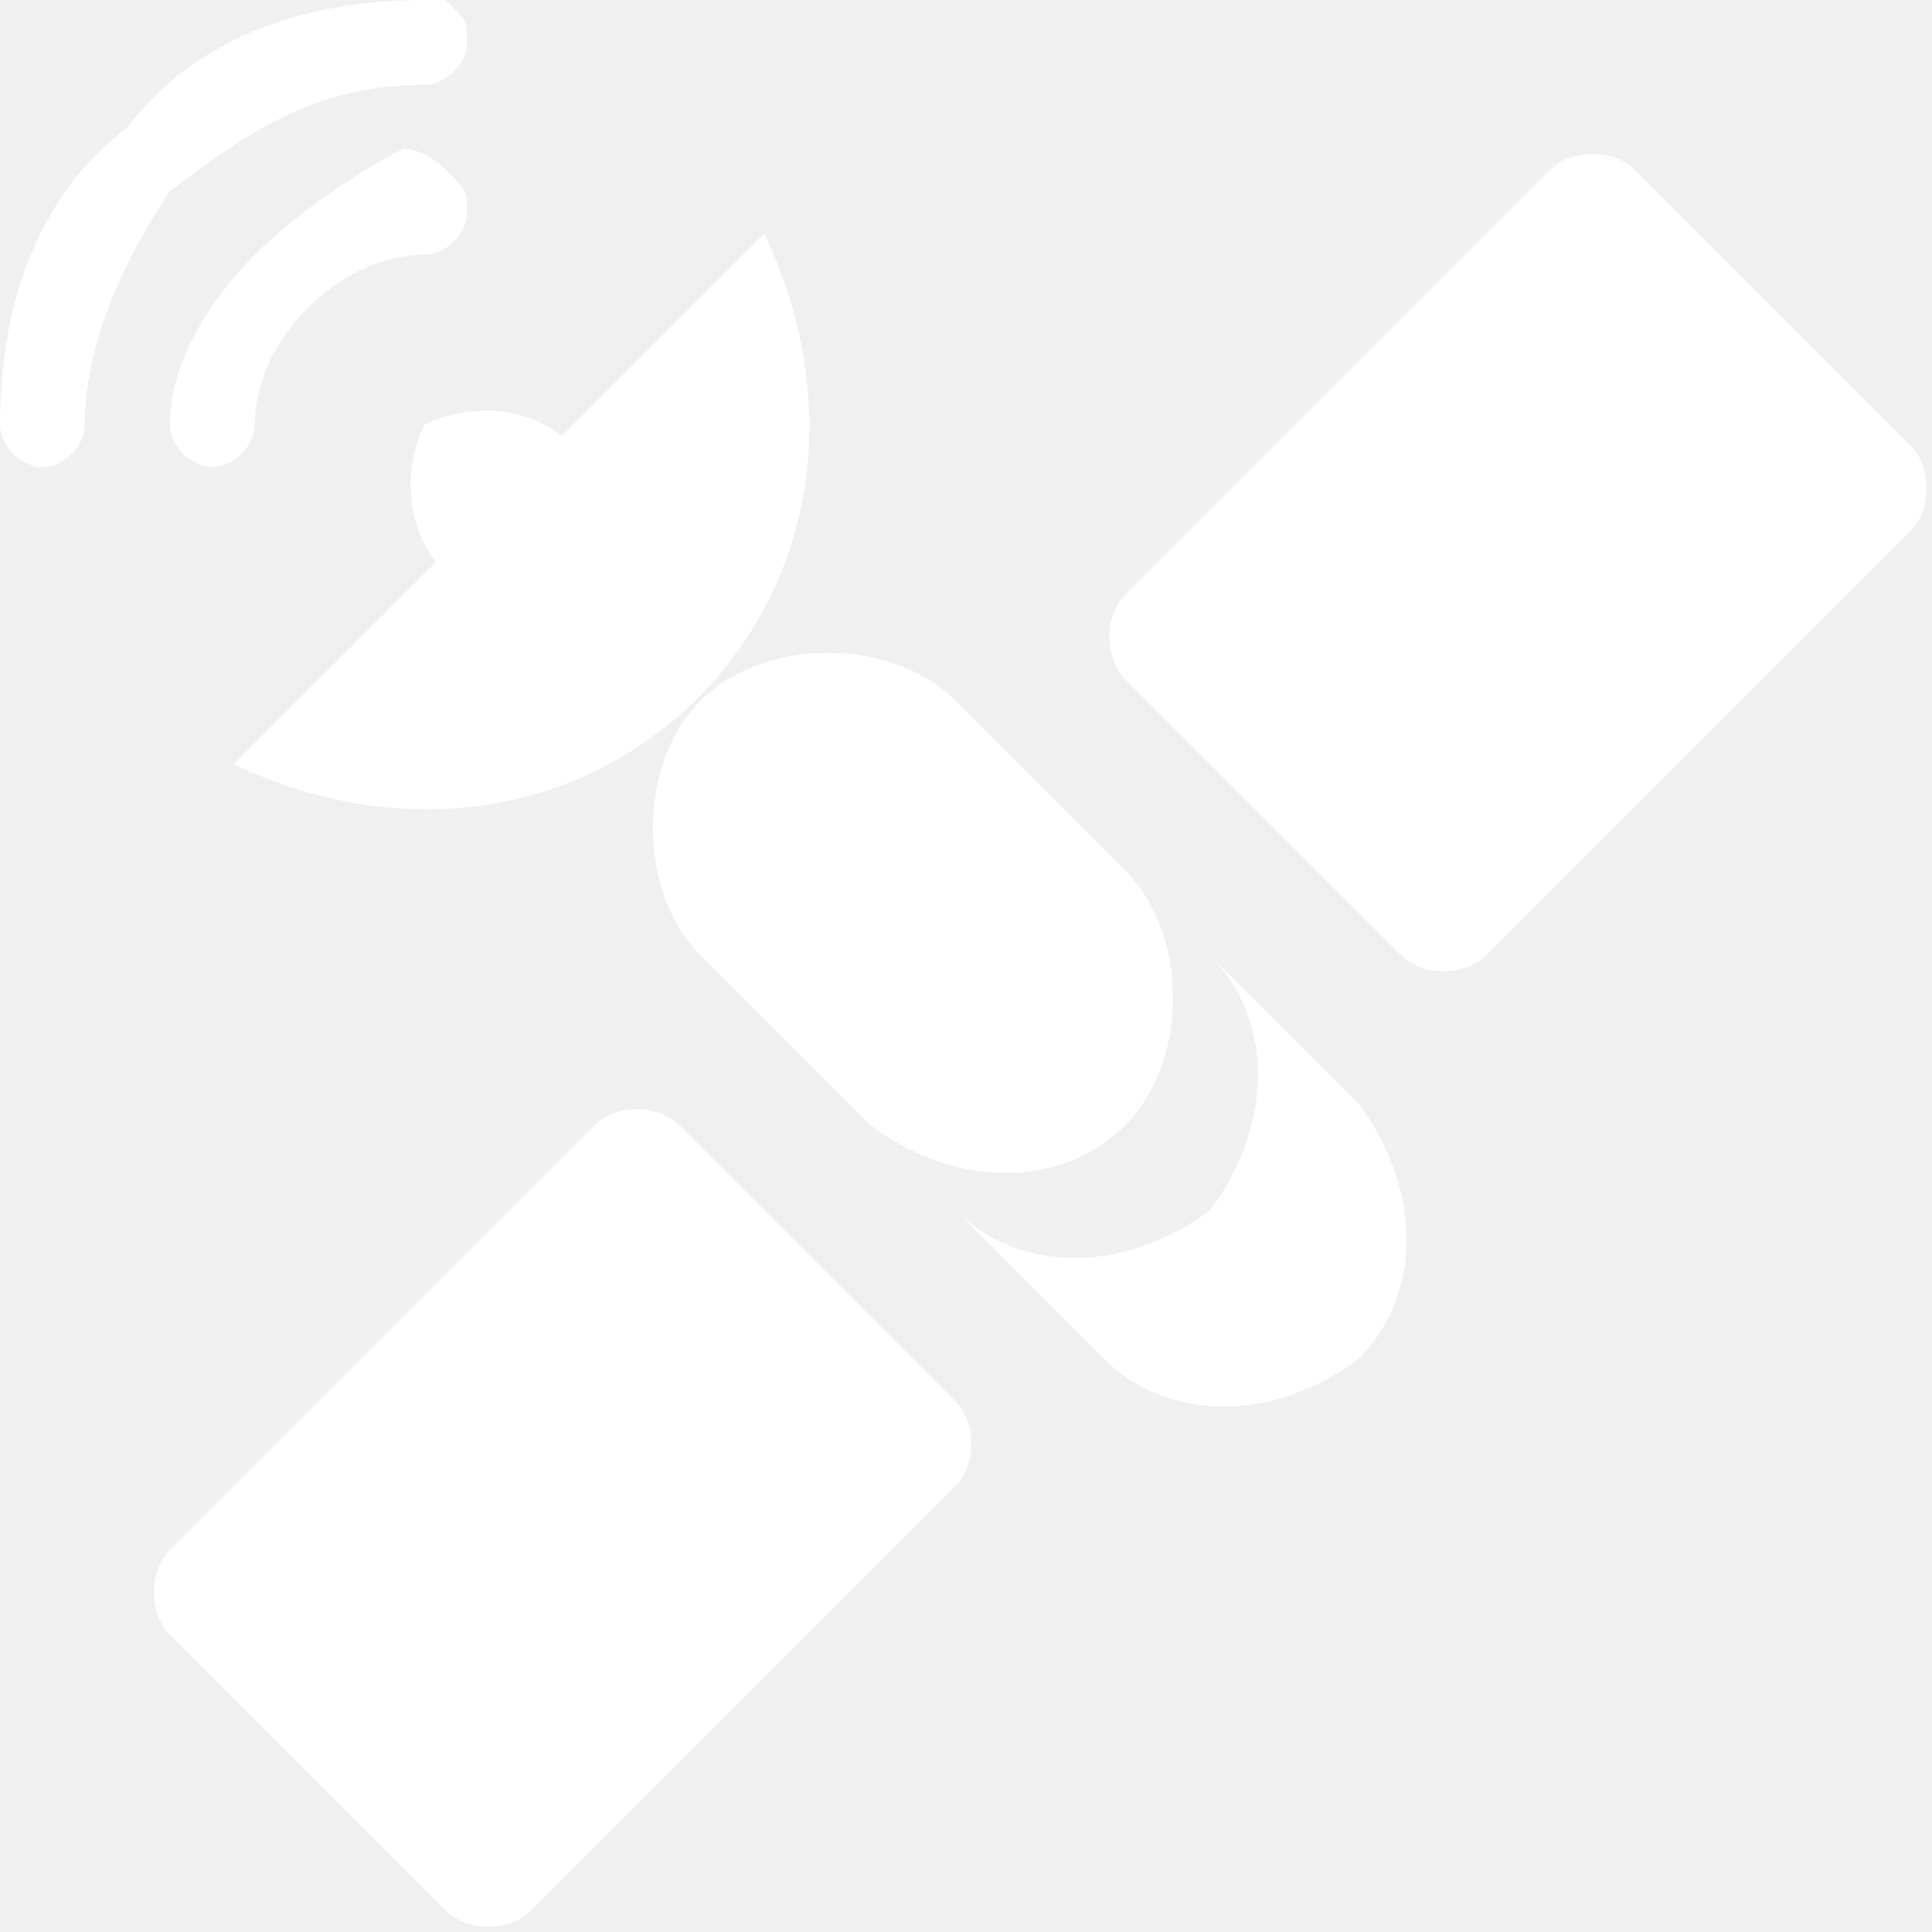
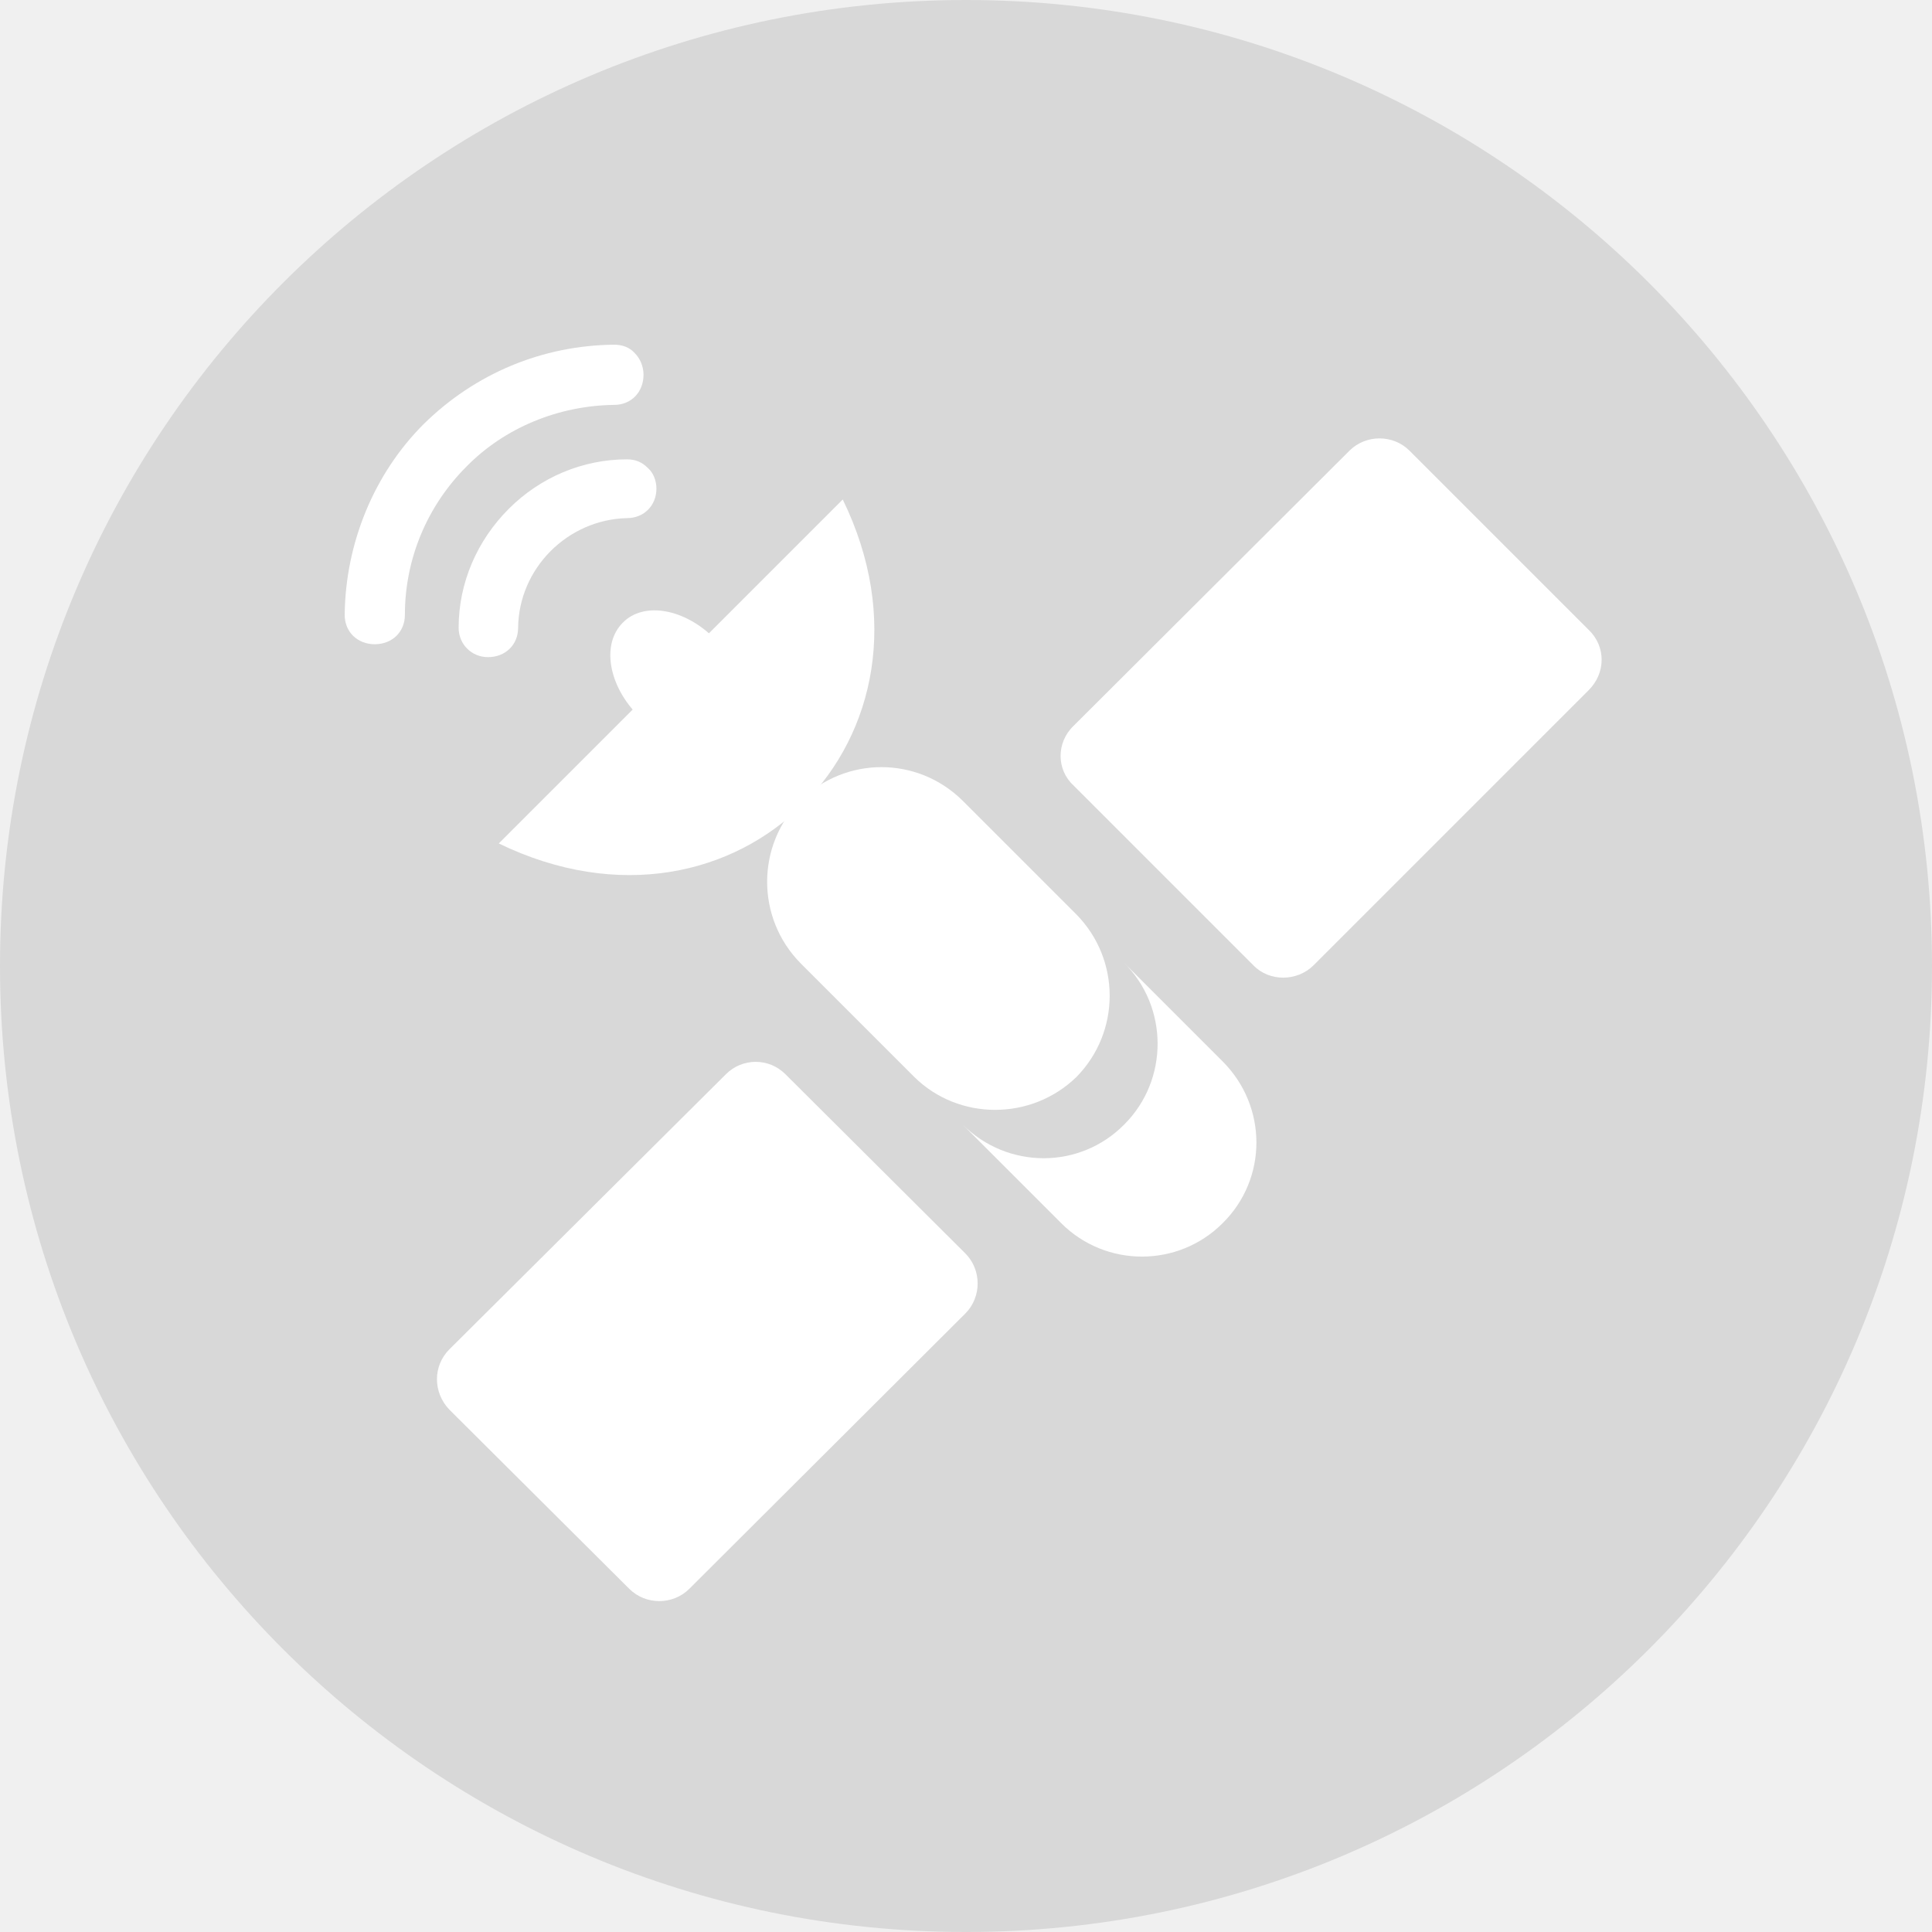
- <svg xmlns="http://www.w3.org/2000/svg" version="1.1" id="Capa_1" x="0px" y="0px" viewBox="0 0 9.1 9.1" style="enable-background:new 0 0 9.1 9.1;" xml:space="preserve">
+ <svg xmlns="http://www.w3.org/2000/svg" version="1.1" id="Capa_1" x="0px" y="0px" viewBox="0 0 269.6 269.6" style="enable-background:new 0 0 269.6 269.6;" xml:space="preserve">
  <style type="text/css">
- 	.st0{fill:#FFFFFF;}
+ 	.st0{fill:#D8D8D8;}
+ 	.st1{fill:#FFFFFF;}
</style>
+   <circle class="st0" cx="134.8" cy="134.8" r="134.8" />
  <g id="satellite">
-     <path class="st0" d="M1.1,3.6c1.7,0.8,3.3-0.8,2.5-2.5L1.1,3.6z" />
-     <path class="st0" d="M2,2C1.9,2.2,1.9,2.5,2.1,2.7l0.6-0.6C2.5,1.9,2.2,1.9,2,2z" />
+     <path class="st1" d="M69.6,117.7c33.4,16.2,64.1-15,48-48L69.6,117.7z" />
+     <path class="st1" d="M86.9,86.9c-3,3-2,8.8,2.2,13l10.7-10.7C95.6,84.9,89.8,83.9,86.9,86.9z" />
    <g>
-       <path class="st0" d="M0.8,2L0.8,2c0,0.1,0.1,0.2,0.2,0.2c0.1,0,0.2-0.1,0.2-0.2c0-0.4,0.4-0.8,0.8-0.8c0.1,0,0.2-0.1,0.2-0.2    c0-0.1,0-0.1-0.1-0.2c0,0-0.1-0.1-0.2-0.1C1.7,0.8,1.4,1,1.2,1.2C1,1.4,0.8,1.7,0.8,2z" />
-       <path class="st0" d="M0.6,0.6C0.2,0.9,0,1.4,0,2l0,0c0,0.1,0.1,0.2,0.2,0.2c0.1,0,0.2-0.1,0.2-0.2c0-0.4,0.2-0.8,0.4-1.1    C1.2,0.6,1.5,0.4,2,0.4c0.1,0,0.2-0.1,0.2-0.2c0-0.1,0-0.1-0.1-0.2C2.1,0,2,0,2,0C1.4,0,0.9,0.2,0.6,0.6z" />
+       <path class="st1" d="M64,87.6L64,87.6c0,2.3,1.8,4.1,4.1,4.1c2.4,0,4.2-1.7,4.2-4.1c0.1-8.3,6.9-15.1,15.2-15.3    c2.4,0,4.1-1.8,4.1-4.1c0-1.1-0.4-2.2-1.2-2.9c-0.8-0.8-1.7-1.2-2.9-1.2c-6.2,0-12.1,2.5-16.5,6.9C66.6,75.4,64,81.3,64,87.6z" />
+       <path class="st1" d="M59.1,59.2c-6.9,6.9-10.9,16.6-11,26.6l0,0c0,2.4,1.8,4.1,4.2,4.1c2.4,0,4.2-1.7,4.2-4.1    c0-7.8,3.1-15.2,8.6-20.7c5.3-5.4,12.8-8.5,20.6-8.6c2.4,0,4.1-1.8,4.1-4.2c0-1.2-0.5-2.3-1.2-3c-0.7-0.8-1.7-1.2-2.9-1.2    C75.7,48.2,66.3,52.1,59.1,59.2z" />
    </g>
-     <path class="st0" d="M5.3,4.1c0.3,0.3,0.3,0.9,0,1.2l0,0C5,5.6,4.5,5.6,4.1,5.3L3.3,4.5C3,4.2,3,3.6,3.3,3.3l0,0   C3.6,3,4.2,3,4.5,3.3L5.3,4.1z" />
-     <path class="st0" d="M5.7,5.7C5.3,6,4.8,6,4.5,5.7l0.7,0.7c0.3,0.3,0.8,0.3,1.2,0c0.3-0.3,0.3-0.8,0-1.2L5.7,4.5   C6,4.8,6,5.3,5.7,5.7z" />
+     <path class="st1" d="M150.2,127.6c6.2,6.3,6.2,16.4,0,22.7l0,0c-6.3,6.1-16.4,6.1-22.6,0l-15.9-15.9c-6.2-6.3-6.2-16.4,0-22.7l0,0   c6.3-6.2,16.3-6.2,22.6,0L150.2,127.6z" />
+     <path class="st1" d="M156.9,156.9c-6.2,6.3-16.3,6.3-22.6,0l13.8,13.8c6.2,6.2,16.3,6.2,22.5,0c6.3-6.2,6.3-16.3,0-22.6l-13.8-13.8   C163.1,140.5,163.1,150.7,156.9,156.9z" />
    <g>
-       <path class="st0" d="M4.5,6.6c0.1,0.1,0.1,0.3,0,0.4l-2,2C2.4,9.1,2.2,9.1,2.1,9L0.8,7.7c-0.1-0.1-0.1-0.3,0-0.4l2-2    c0.1-0.1,0.3-0.1,0.4,0L4.5,6.6z" />
-       <path class="st0" d="M9,2.1c0.1,0.1,0.1,0.3,0,0.4l-2,2c-0.1,0.1-0.3,0.1-0.4,0L5.3,3.2c-0.1-0.1-0.1-0.3,0-0.4l2-2    c0.1-0.1,0.3-0.1,0.4,0L9,2.1z" />
+       <path class="st1" d="M134.7,174.9c2.3,2.3,2.3,6.1,0,8.4l-38.5,38.4c-2.3,2.3-6.1,2.3-8.4,0l-25.1-25c-2.3-2.4-2.3-6.1,0-8.4    l38.6-38.4c2.3-2.3,6-2.3,8.3,0L134.7,174.9z" />
+       <path class="st1" d="M221.7,87.9c2.4,2.3,2.4,6,0,8.4l-38.4,38.4c-2.3,2.3-6.2,2.3-8.4,0l-25.1-25.1c-2.4-2.2-2.4-6,0-8.3    l38.5-38.4c2.3-2.3,6.1-2.3,8.4,0L221.7,87.9z" />
    </g>
  </g>
</svg>
